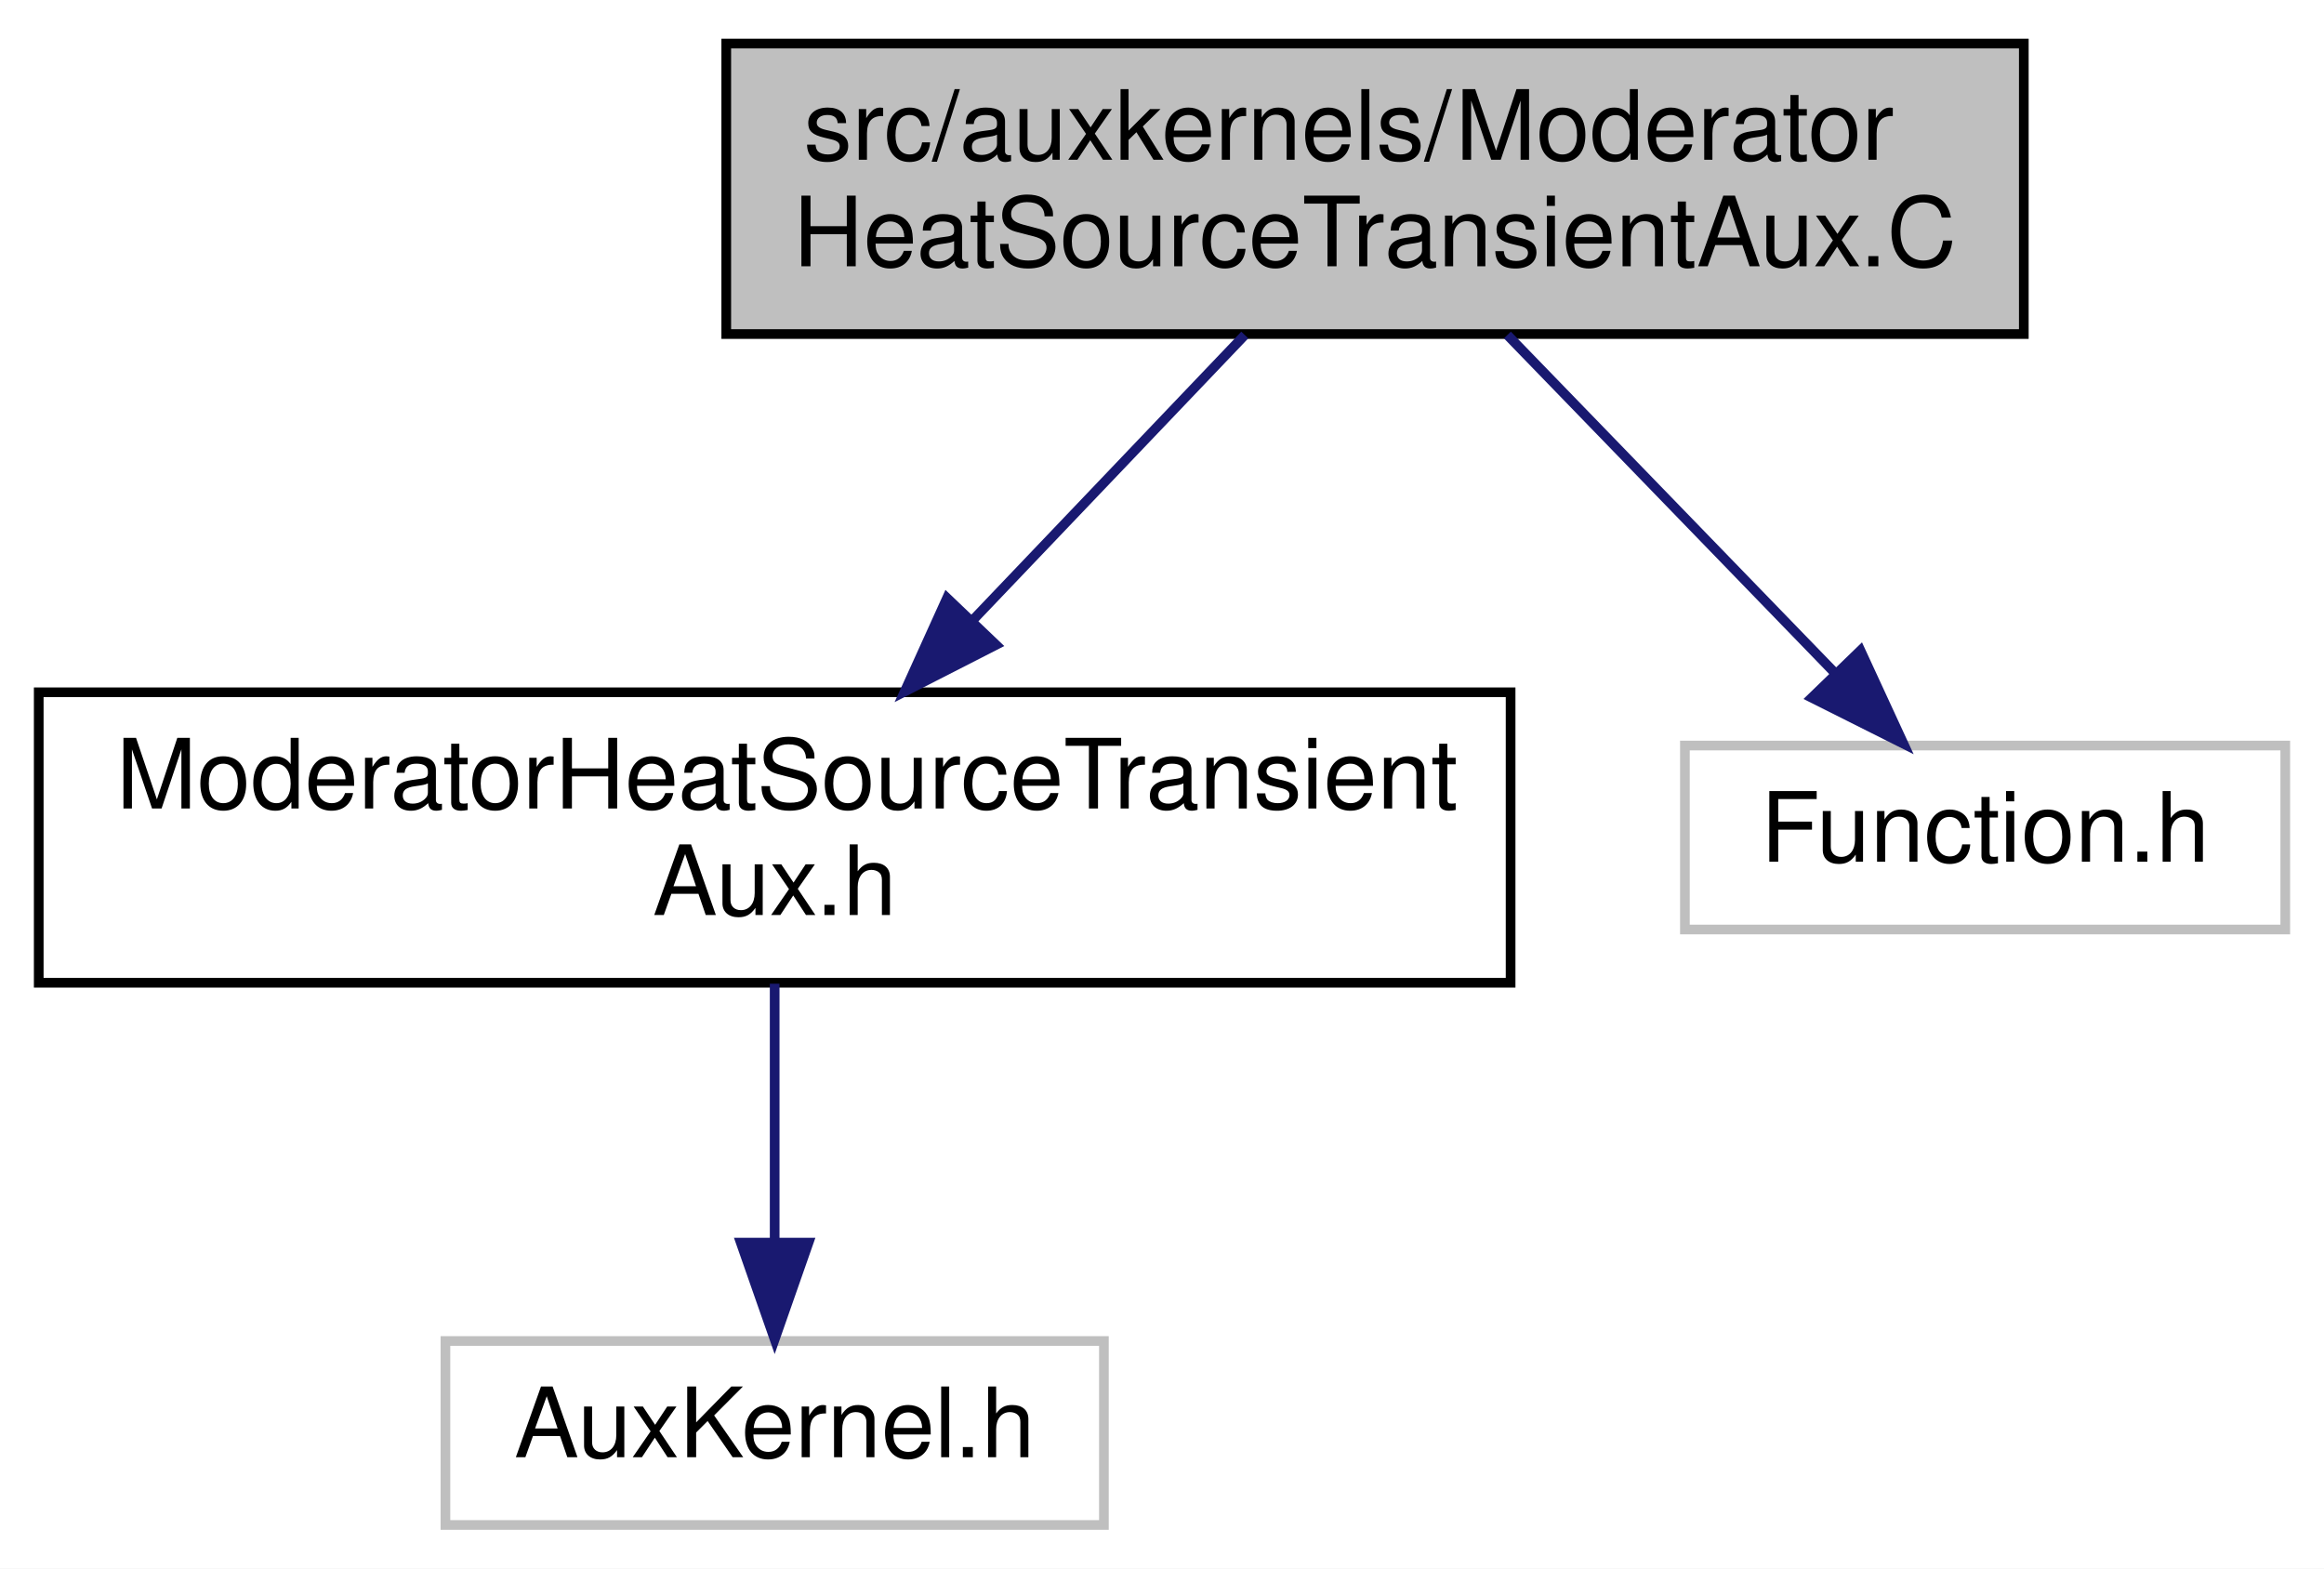
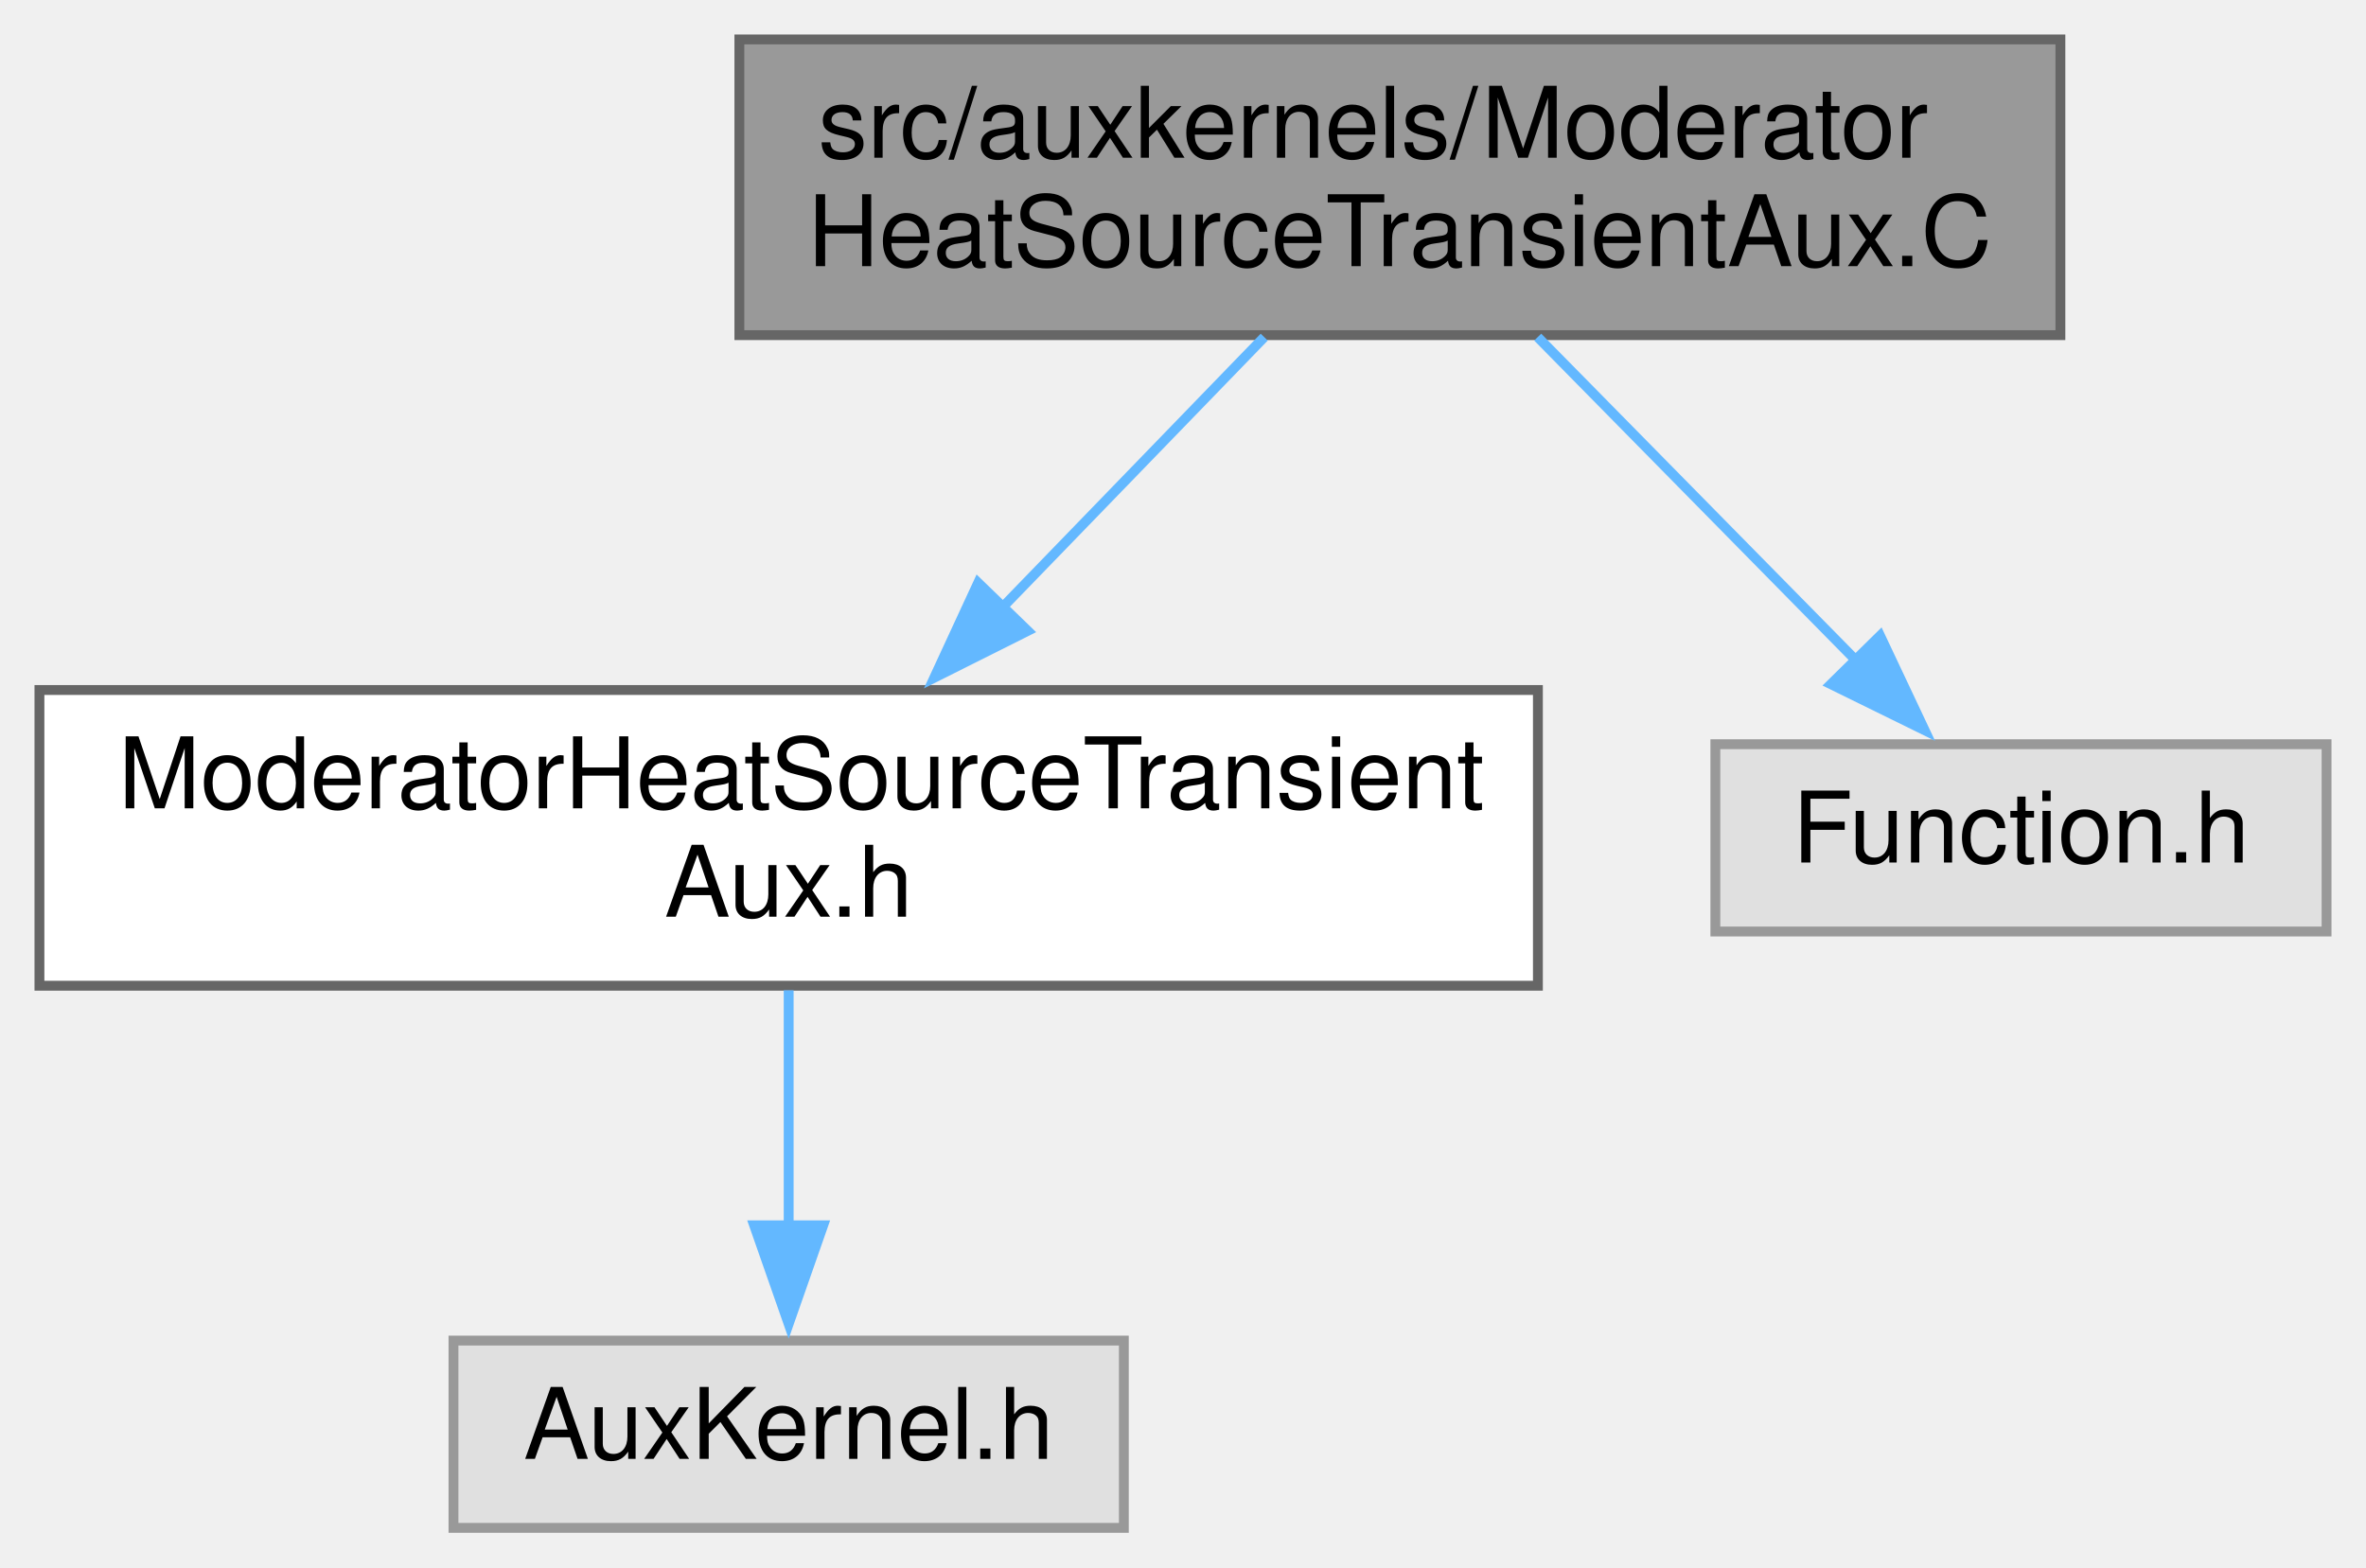
- <svg xmlns="http://www.w3.org/2000/svg" xmlns:xlink="http://www.w3.org/1999/xlink" width="240pt" height="162pt" viewBox="0.00 0.00 240.00 162.00">
-   <g id="graph0" class="graph" transform="scale(1 1) rotate(0) translate(4 158)">
-     <polygon fill="white" stroke="transparent" points="-4,4 -4,-158 236,-158 236,4 -4,4" />
+ <svg xmlns="http://www.w3.org/2000/svg" xmlns:xlink="http://www.w3.org/1999/xlink" width="240pt" height="159pt" viewBox="0.00 0.00 240.00 159.00">
+   <g id="graph0" class="graph" transform="scale(1 1) rotate(0) translate(4 155)">
    <g id="node1" class="node">
      <g id="a_node1">
        <a xlink:title=" ">
-           <polygon fill="#bfbfbf" stroke="black" points="71,-123.5 71,-153.5 205,-153.5 205,-123.5 71,-123.5" />
-           <text text-anchor="start" x="79" y="-141.5" font-family="Helvetica,sans-Serif" font-size="10.00">src/auxkernels/Moderator</text>
-           <text text-anchor="middle" x="138" y="-130.5" font-family="Helvetica,sans-Serif" font-size="10.00">HeatSourceTransientAux.C</text>
+           <polygon fill="#999999" stroke="#666666" points="205,-151 71,-151 71,-121 205,-121 205,-151" />
+           <text text-anchor="start" x="79" y="-139" font-family="Helvetica,sans-Serif" font-size="10.00">src/auxkernels/Moderator</text>
+           <text text-anchor="middle" x="138" y="-128" font-family="Helvetica,sans-Serif" font-size="10.00">HeatSourceTransientAux.C</text>
        </a>
      </g>
    </g>
    <g id="node2" class="node">
      <g id="a_node2">
        <a xlink:href="_moderator_heat_source_transient_aux_8h.html" target="_top" xlink:title=" ">
-           <polygon fill="white" stroke="black" points="0,-56.5 0,-86.5 152,-86.5 152,-56.5 0,-56.5" />
-           <text text-anchor="start" x="8" y="-74.5" font-family="Helvetica,sans-Serif" font-size="10.00">ModeratorHeatSourceTransient</text>
-           <text text-anchor="middle" x="76" y="-63.5" font-family="Helvetica,sans-Serif" font-size="10.00">Aux.h</text>
+           <polygon fill="white" stroke="#666666" points="152,-85 0,-85 0,-55 152,-55 152,-85" />
+           <text text-anchor="start" x="8" y="-73" font-family="Helvetica,sans-Serif" font-size="10.00">ModeratorHeatSourceTransient</text>
+           <text text-anchor="middle" x="76" y="-62" font-family="Helvetica,sans-Serif" font-size="10.00">Aux.h</text>
        </a>
      </g>
    </g>
    <g id="edge1" class="edge">
-       <path fill="none" stroke="midnightblue" d="M124.55,-123.4C116.34,-114.79 105.69,-103.63 96.45,-93.94" />
-       <polygon fill="midnightblue" stroke="midnightblue" points="98.86,-91.4 89.43,-86.58 93.8,-96.23 98.86,-91.4" />
+       <path fill="none" stroke="#63b8ff" d="M124.24,-120.8C116.45,-112.76 106.54,-102.53 97.73,-93.43" />
+       <polygon fill="#63b8ff" stroke="#63b8ff" points="100.25,-91 90.77,-86.25 95.22,-95.87 100.25,-91" />
    </g>
    <g id="node4" class="node">
      <g id="a_node4">
        <a xlink:title=" ">
-           <polygon fill="white" stroke="#bfbfbf" points="170,-62 170,-81 232,-81 232,-62 170,-62" />
-           <text text-anchor="middle" x="201" y="-69" font-family="Helvetica,sans-Serif" font-size="10.00">Function.h</text>
+           <polygon fill="#e0e0e0" stroke="#999999" points="232,-79.5 170,-79.5 170,-60.5 232,-60.5 232,-79.5" />
+           <text text-anchor="middle" x="201" y="-67.5" font-family="Helvetica,sans-Serif" font-size="10.00">Function.h</text>
        </a>
      </g>
    </g>
    <g id="edge3" class="edge">
-       <path fill="none" stroke="midnightblue" d="M151.67,-123.4C161.59,-113.16 175.03,-99.3 185.37,-88.62" />
-       <polygon fill="midnightblue" stroke="midnightblue" points="188.13,-90.81 192.57,-81.19 183.1,-85.94 188.13,-90.81" />
+       <path fill="none" stroke="#63b8ff" d="M151.98,-120.8C161.51,-111.11 174.19,-98.24 184.26,-88.01" />
+       <polygon fill="#63b8ff" stroke="#63b8ff" points="186.71,-90.5 191.23,-80.92 181.72,-85.59 186.71,-90.5" />
    </g>
    <g id="node3" class="node">
      <g id="a_node3">
        <a xlink:title=" ">
-           <polygon fill="white" stroke="#bfbfbf" points="42,-0.5 42,-19.5 110,-19.5 110,-0.5 42,-0.5" />
-           <text text-anchor="middle" x="76" y="-7.5" font-family="Helvetica,sans-Serif" font-size="10.00">AuxKernel.h</text>
+           <polygon fill="#e0e0e0" stroke="#999999" points="110,-19 42,-19 42,0 110,0 110,-19" />
+           <text text-anchor="middle" x="76" y="-7" font-family="Helvetica,sans-Serif" font-size="10.00">AuxKernel.h</text>
        </a>
      </g>
    </g>
    <g id="edge2" class="edge">
-       <path fill="none" stroke="midnightblue" d="M76,-56.4C76,-48.47 76,-38.46 76,-29.86" />
-       <polygon fill="midnightblue" stroke="midnightblue" points="79.5,-29.66 76,-19.66 72.5,-29.66 79.5,-29.66" />
+       <path fill="none" stroke="#63b8ff" d="M76,-54.54C76,-47.34 76,-38.53 76,-30.68" />
+       <polygon fill="#63b8ff" stroke="#63b8ff" points="79.5,-30.69 76,-20.69 72.5,-30.69 79.5,-30.69" />
    </g>
  </g>
</svg>
